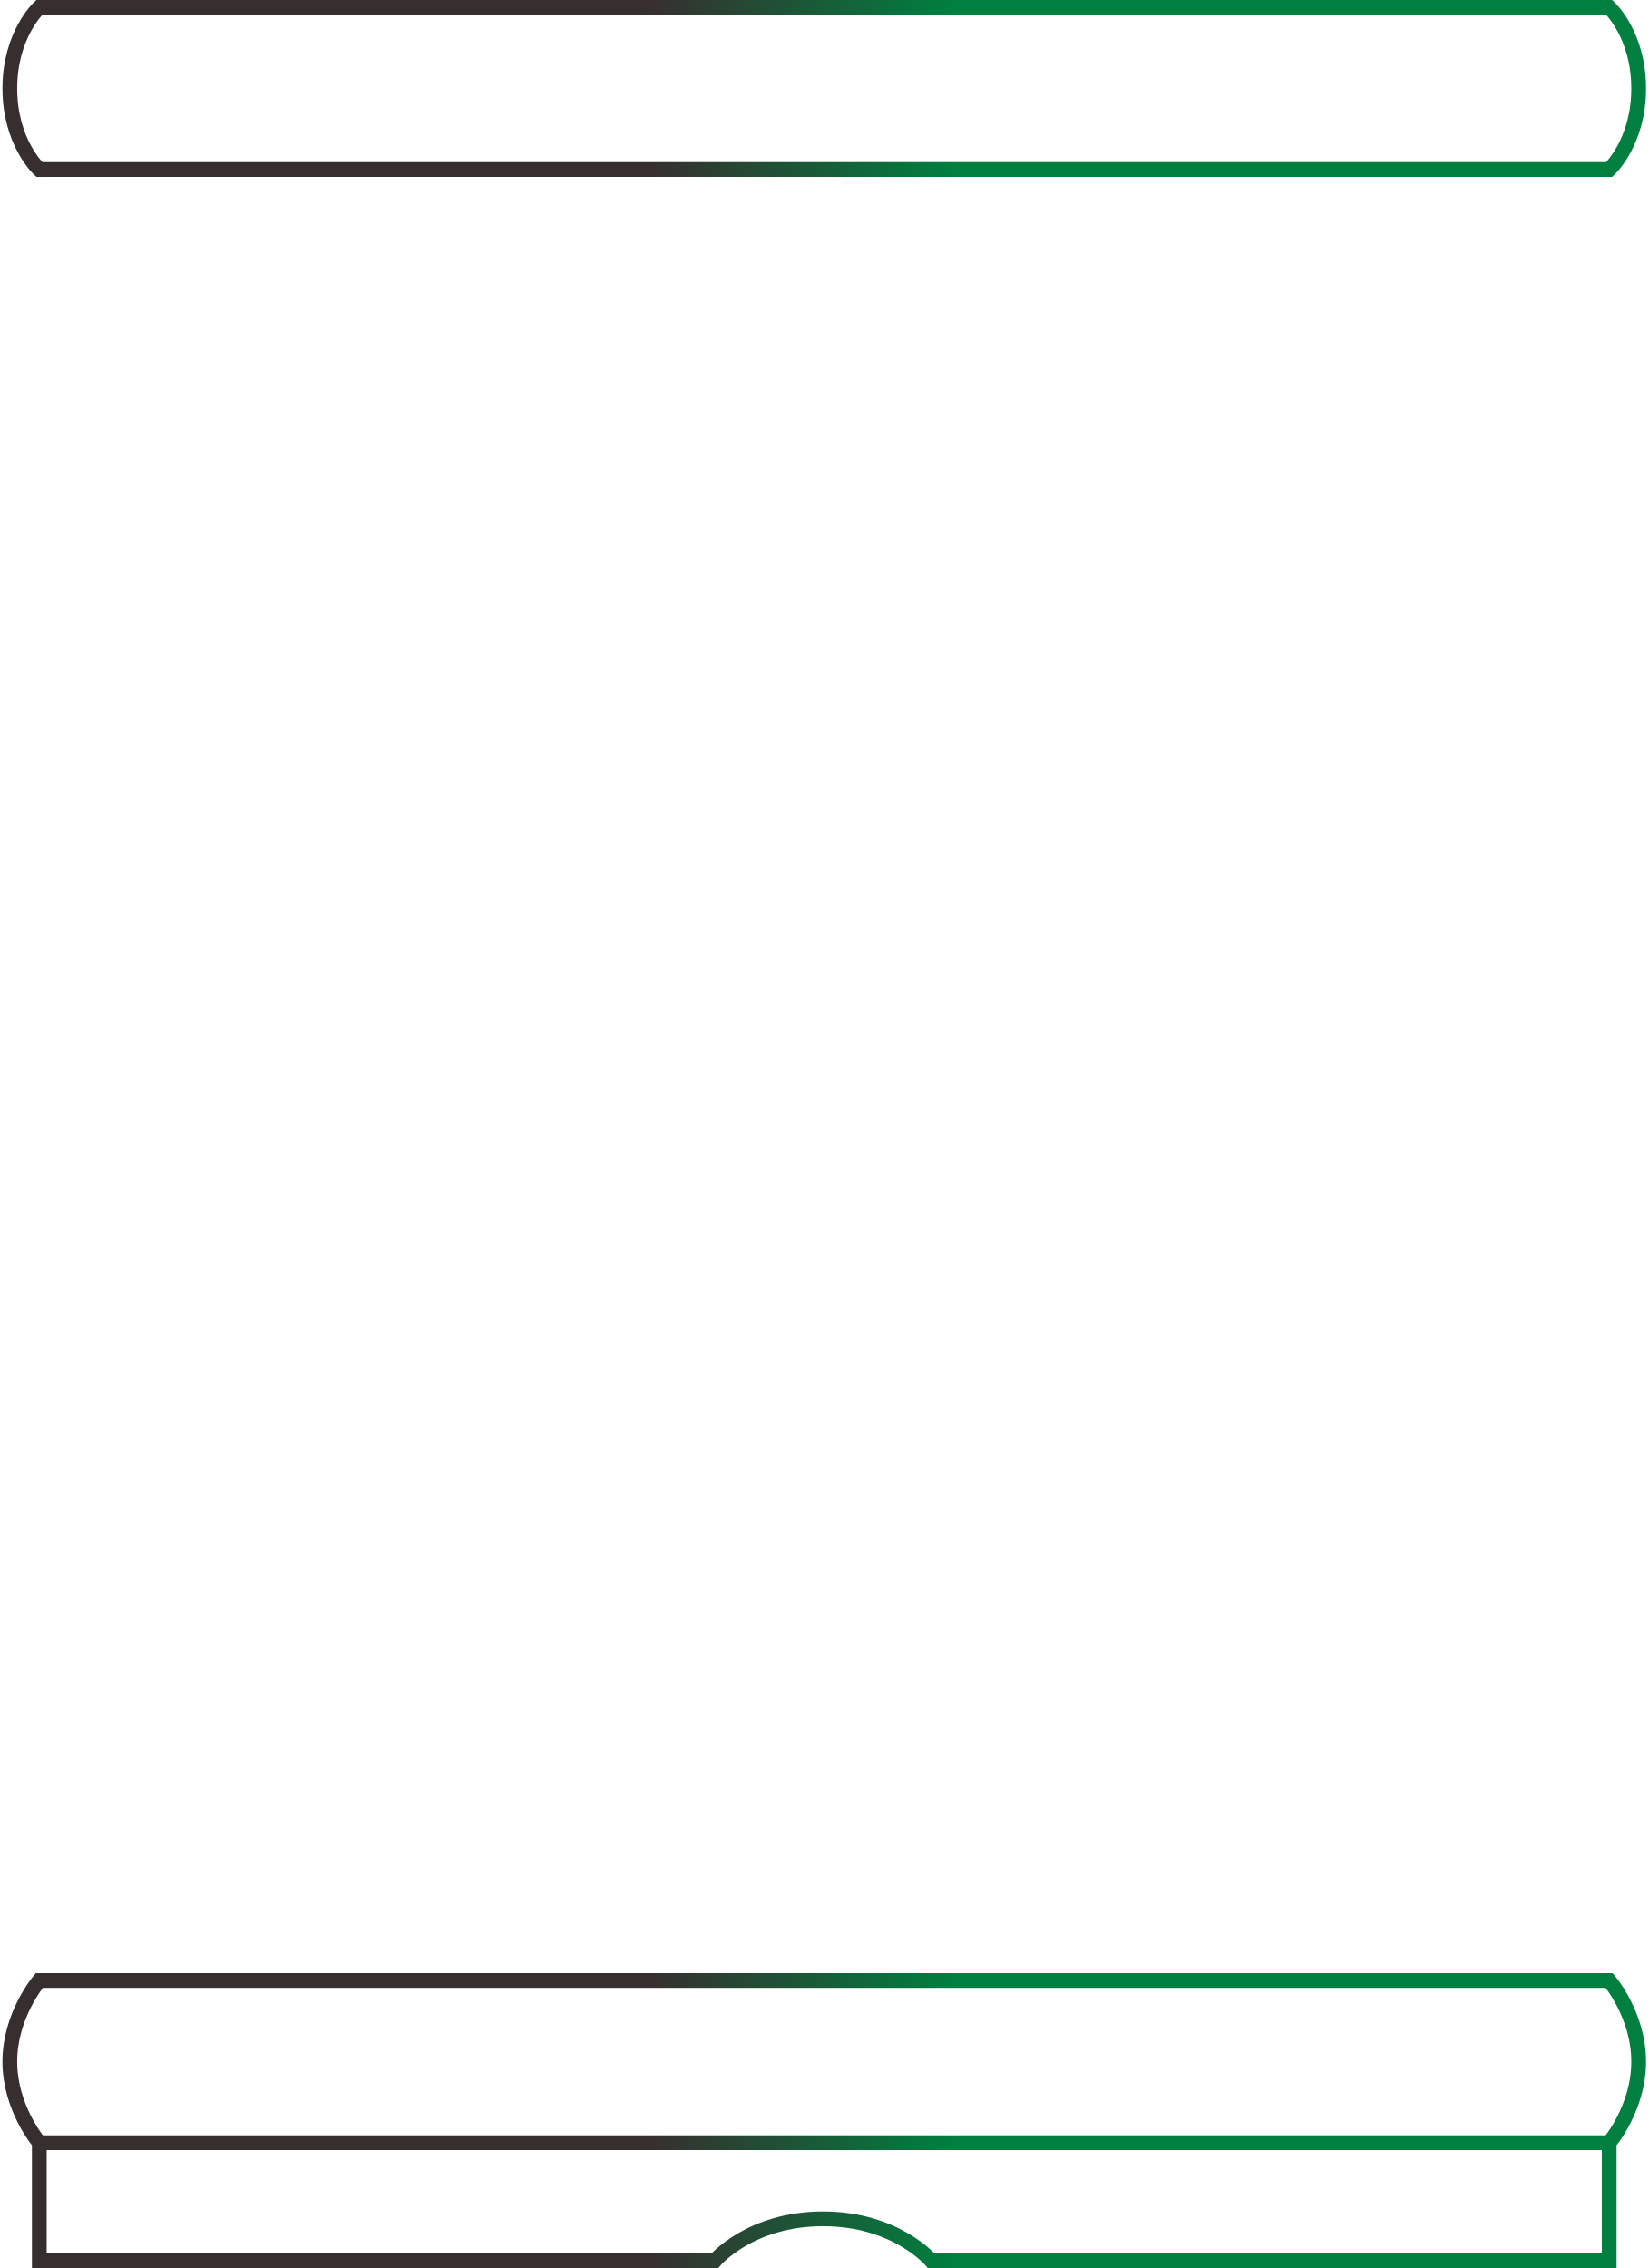
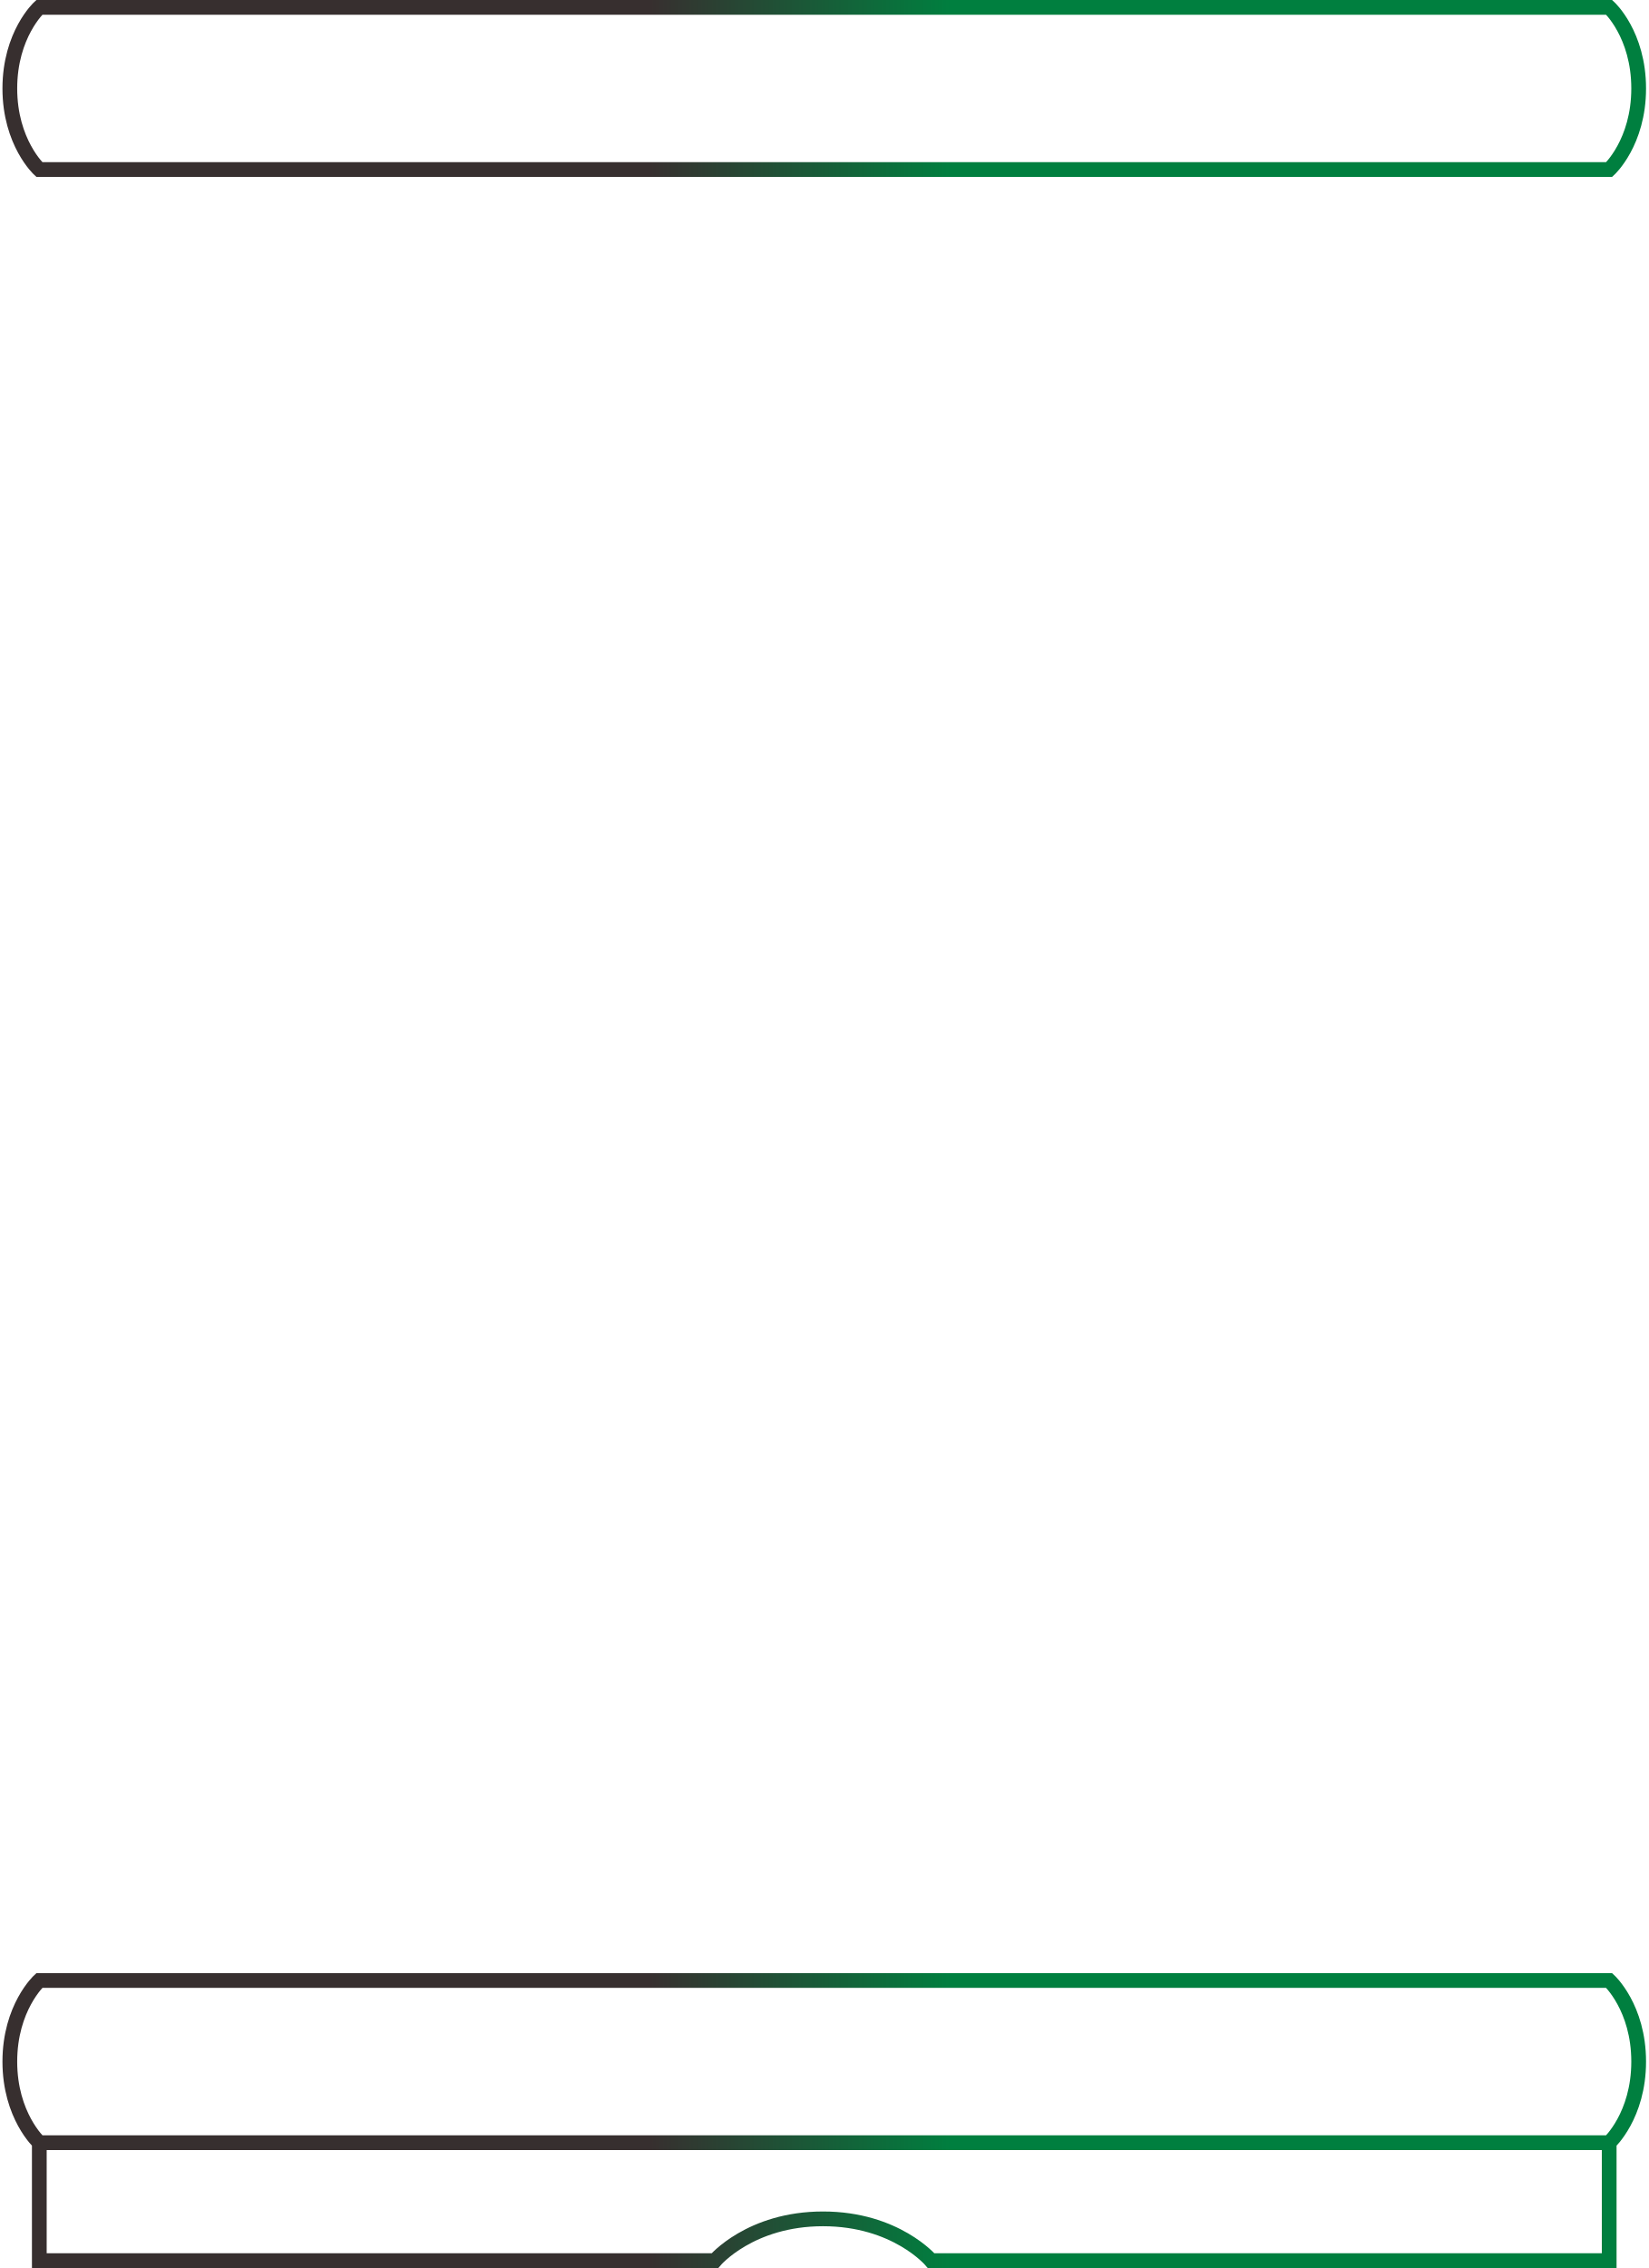
<svg xmlns="http://www.w3.org/2000/svg" clip-rule="evenodd" fill-rule="evenodd" viewBox="0 0 671 923">
  <linearGradient id="tokena" gradientUnits="userSpaceOnUse" x1="19" x2="633" y1="0" y2="0">
    <stop offset=".4" stop-color="#372f2f" />
    <stop offset=".6" stop-color="#007f3f" />
  </linearGradient>
-   <path d="m16 806h639s12 14 12 33-12 33-12 33h-639s-12-14-12-33 12-33 12-33zm0-737h639s12-11 12-33-12-33-12-33h-639s-12 11-12 33 12 33 12 33zm639 803h-639v48h275s14.333-17 44-17 44 17 44 17h276z" fill="none" stroke="url(#tokena)" stroke-width="6" />
+   <path d="m16 806h639s12 11 12 33-12 33-12 33h-639s-12-11-12-33 12-33 12-33zm0-737h639s12-11 12-33-12-33-12-33h-639s-12 11-12 33 12 33 12 33zm639 803h-639v48h275s14.333-17 44-17 44 17 44 17h276z" fill="none" stroke="url(#tokena)" stroke-width="6" />
</svg>
